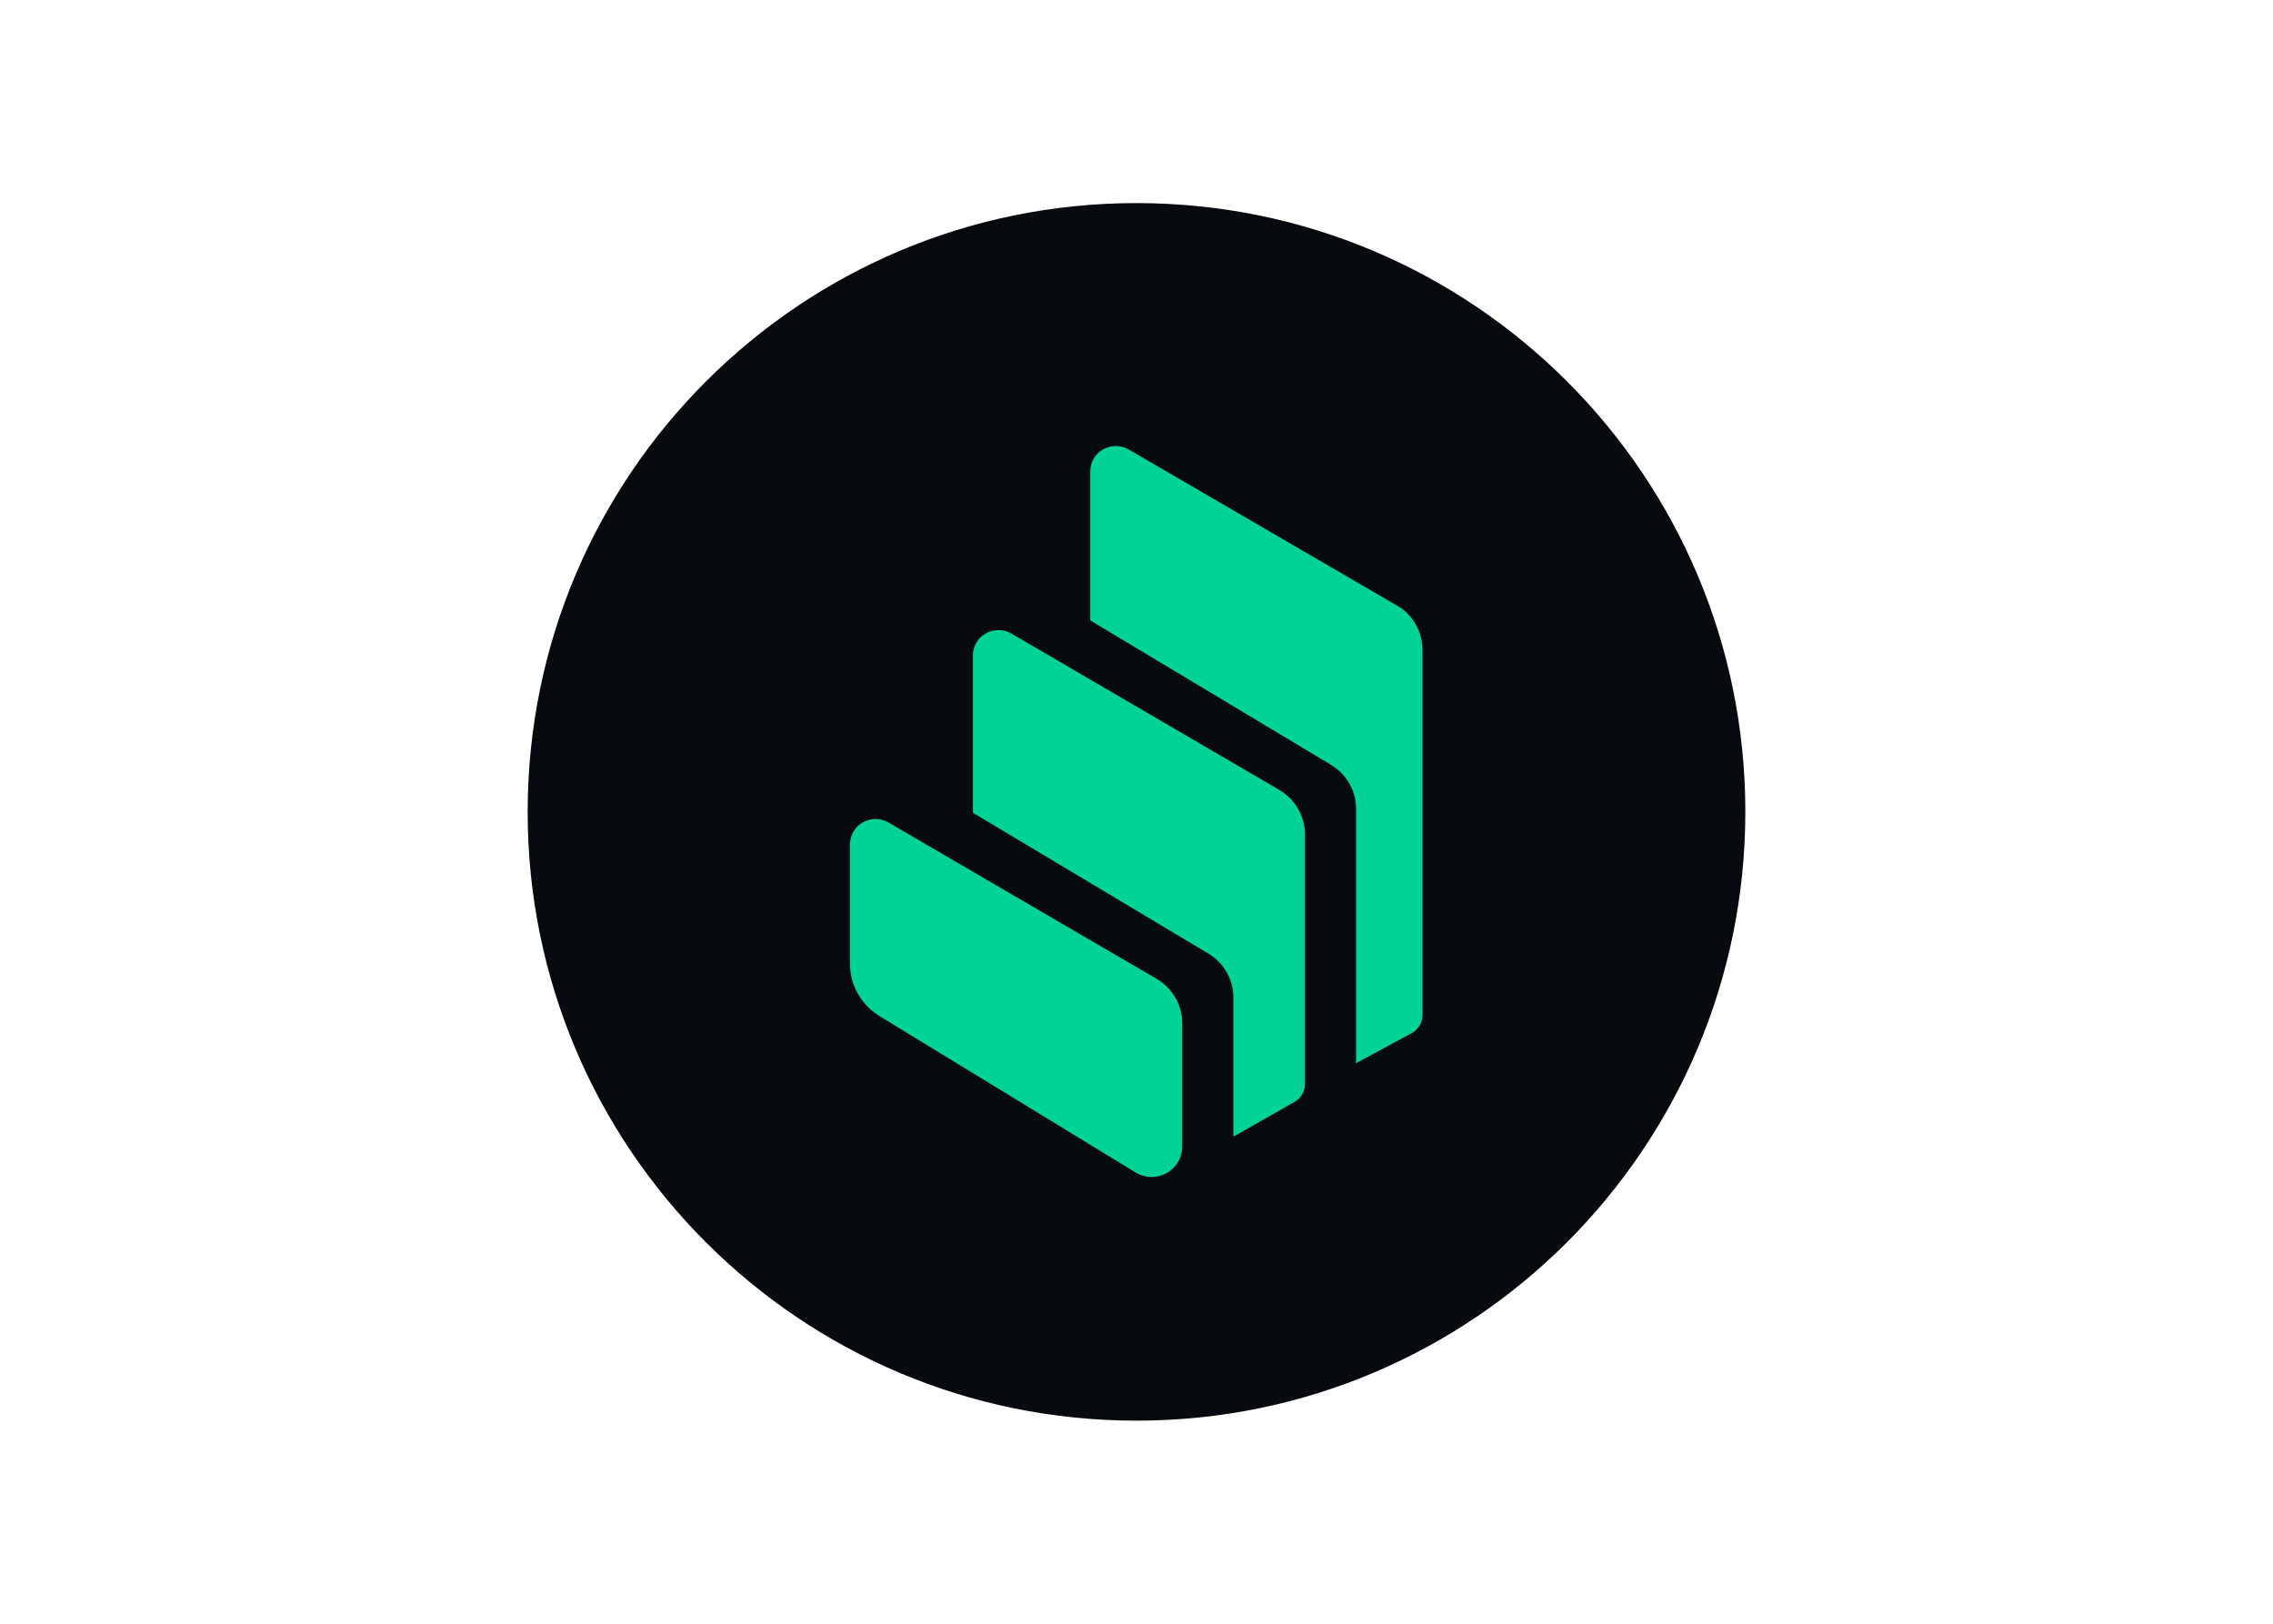
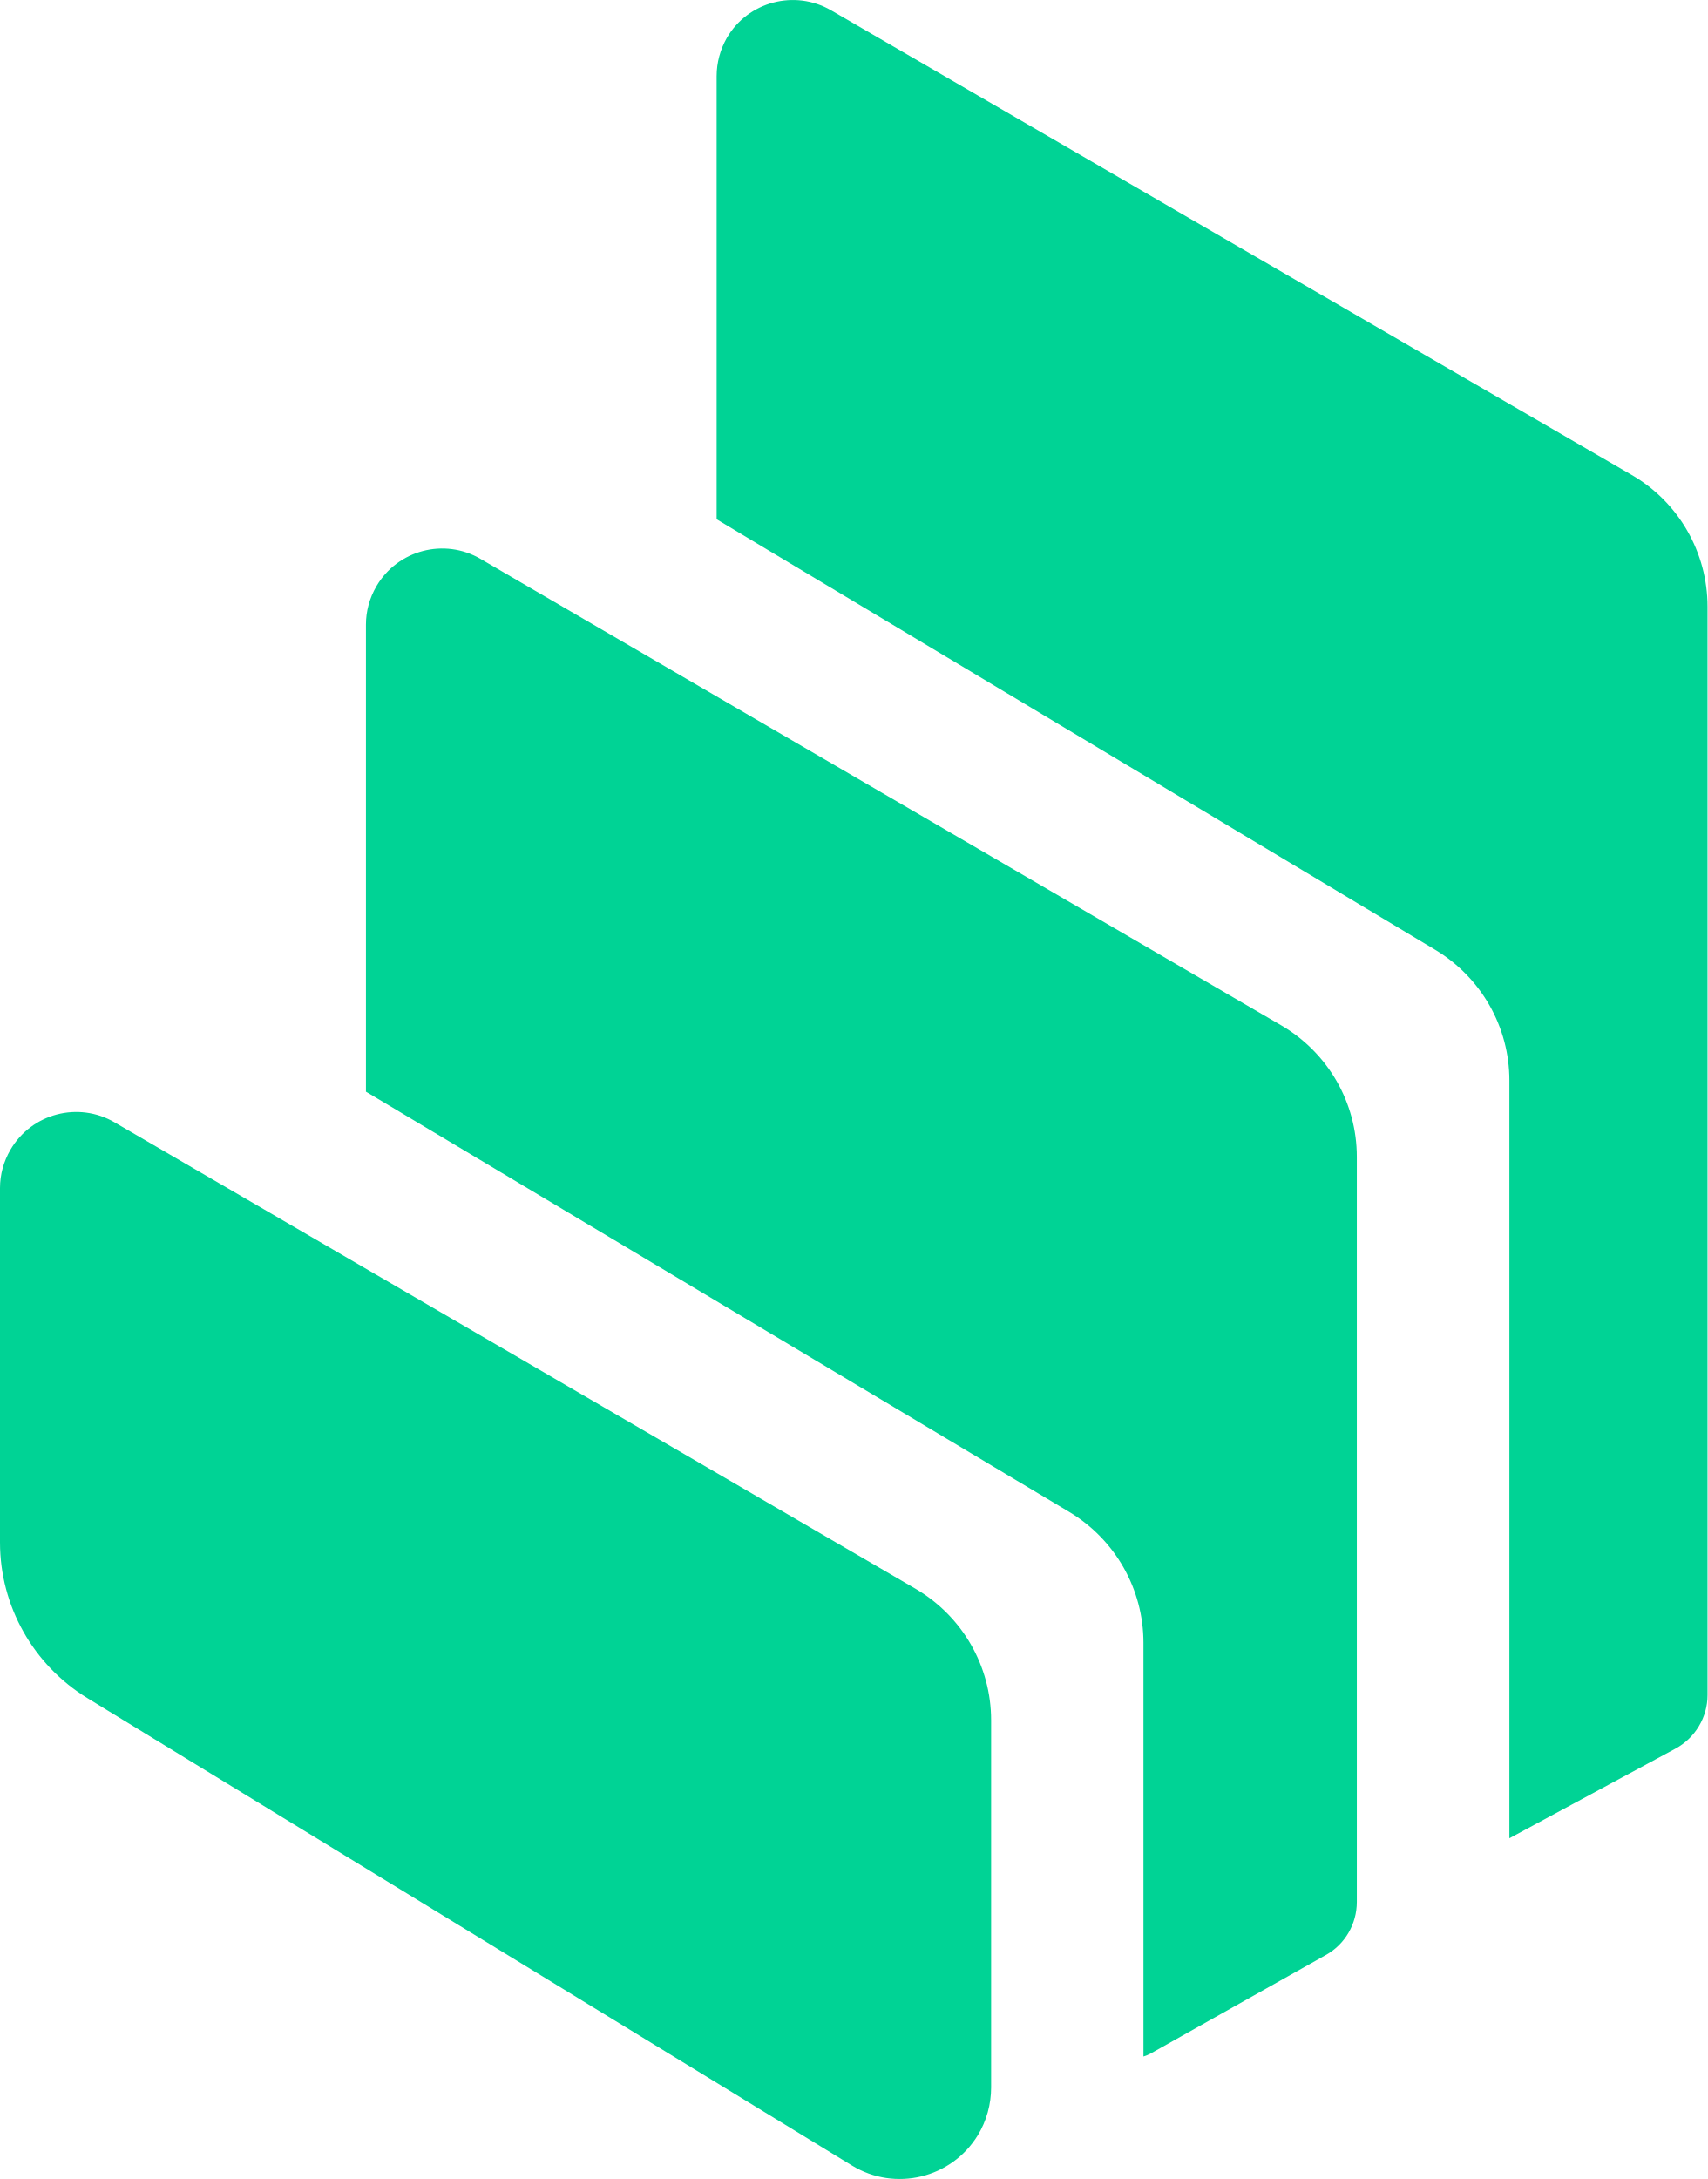
- <svg xmlns="http://www.w3.org/2000/svg" clip-rule="evenodd" fill-rule="evenodd" stroke-linejoin="round" stroke-miterlimit="1.414" viewBox="0 0 560 400">
-   <g transform="matrix(.59976 0 0 .59976 130.12 49.97)">
-     <path d="m249.9 500.2c138.1 0 250.1-112 250.1-250.1s-112-250-250.1-250-250.1 111.9-250.1 250.1c0 138.1 112 250 250.1 250z" fill="#070a0e" fill-rule="nonzero" />
-     <path d="m144.3 334c-7.5-4.6-12.1-12.7-12.1-21.5v-48.9c0-1.9.5-3.7 1.4-5.3 2.9-5 9.4-6.7 14.4-3.8l110.3 64.3c6.4 3.8 10.4 10.7 10.4 18.1v50.6c0 2.3-.6 4.6-1.8 6.6-3.6 5.9-11.4 7.8-17.3 4.2zm164.4-92.8c6.4 3.8 10.4 10.7 10.4 18.1v102.7c0 3-1.6 5.8-4.3 7.3l-24.1 13.7c-.3.2-.6.3-1 .4v-57c0-7.4-3.9-14.2-10.2-18l-96.8-57.9v-64.5c0-1.9.5-3.7 1.4-5.3 2.9-5 9.4-6.7 14.4-3.8zm48.2-75.8c6.5 3.7 10.5 10.7 10.5 18.2v150c0 3.1-1.7 5.9-4.4 7.4l-22.9 12.4v-104.5c0-7.4-3.9-14.2-10.2-18l-99-59.4v-61.1c0-1.9.5-3.7 1.4-5.3 2.9-5 9.4-6.7 14.4-3.8z" fill="#00d395" />
-   </g>
+ <svg xmlns="http://www.w3.org/2000/svg" width="29" height="37" viewBox="0 0 29 37" fill="none">
+   <path fill-rule="evenodd" clip-rule="evenodd" d="M1.487 28.836C0.564 28.273 0 27.269 0 26.192V20.174C0 19.943 0.062 19.721 0.177 19.524C0.535 18.907 1.33 18.697 1.948 19.059L15.548 26.977C16.343 27.442 16.833 28.289 16.833 29.211V35.447C16.833 35.73 16.755 36.014 16.607 36.257C16.158 36.989 15.202 37.219 14.469 36.771L1.487 28.836ZM21.759 17.41C22.554 17.874 23.044 18.722 23.044 19.643V32.296C23.044 32.67 22.843 33.016 22.517 33.197L19.539 34.871C19.502 34.891 19.461 34.908 19.42 34.92V27.894C19.42 26.985 18.942 26.142 18.16 25.673L6.215 18.537V10.606C6.215 10.376 6.277 10.154 6.392 9.956C6.751 9.339 7.546 9.129 8.163 9.491L21.759 17.41ZM27.711 8.064C28.51 8.525 29 9.38 29 10.302V28.783C29 29.161 28.79 29.511 28.456 29.692L25.635 31.214V18.347C25.635 17.438 25.157 16.599 24.379 16.13L12.171 8.817V1.293C12.171 1.063 12.233 0.841 12.344 0.644C12.702 0.027 13.497 -0.183 14.115 0.175L27.711 8.064Z" fill="#00D395" />
</svg>
